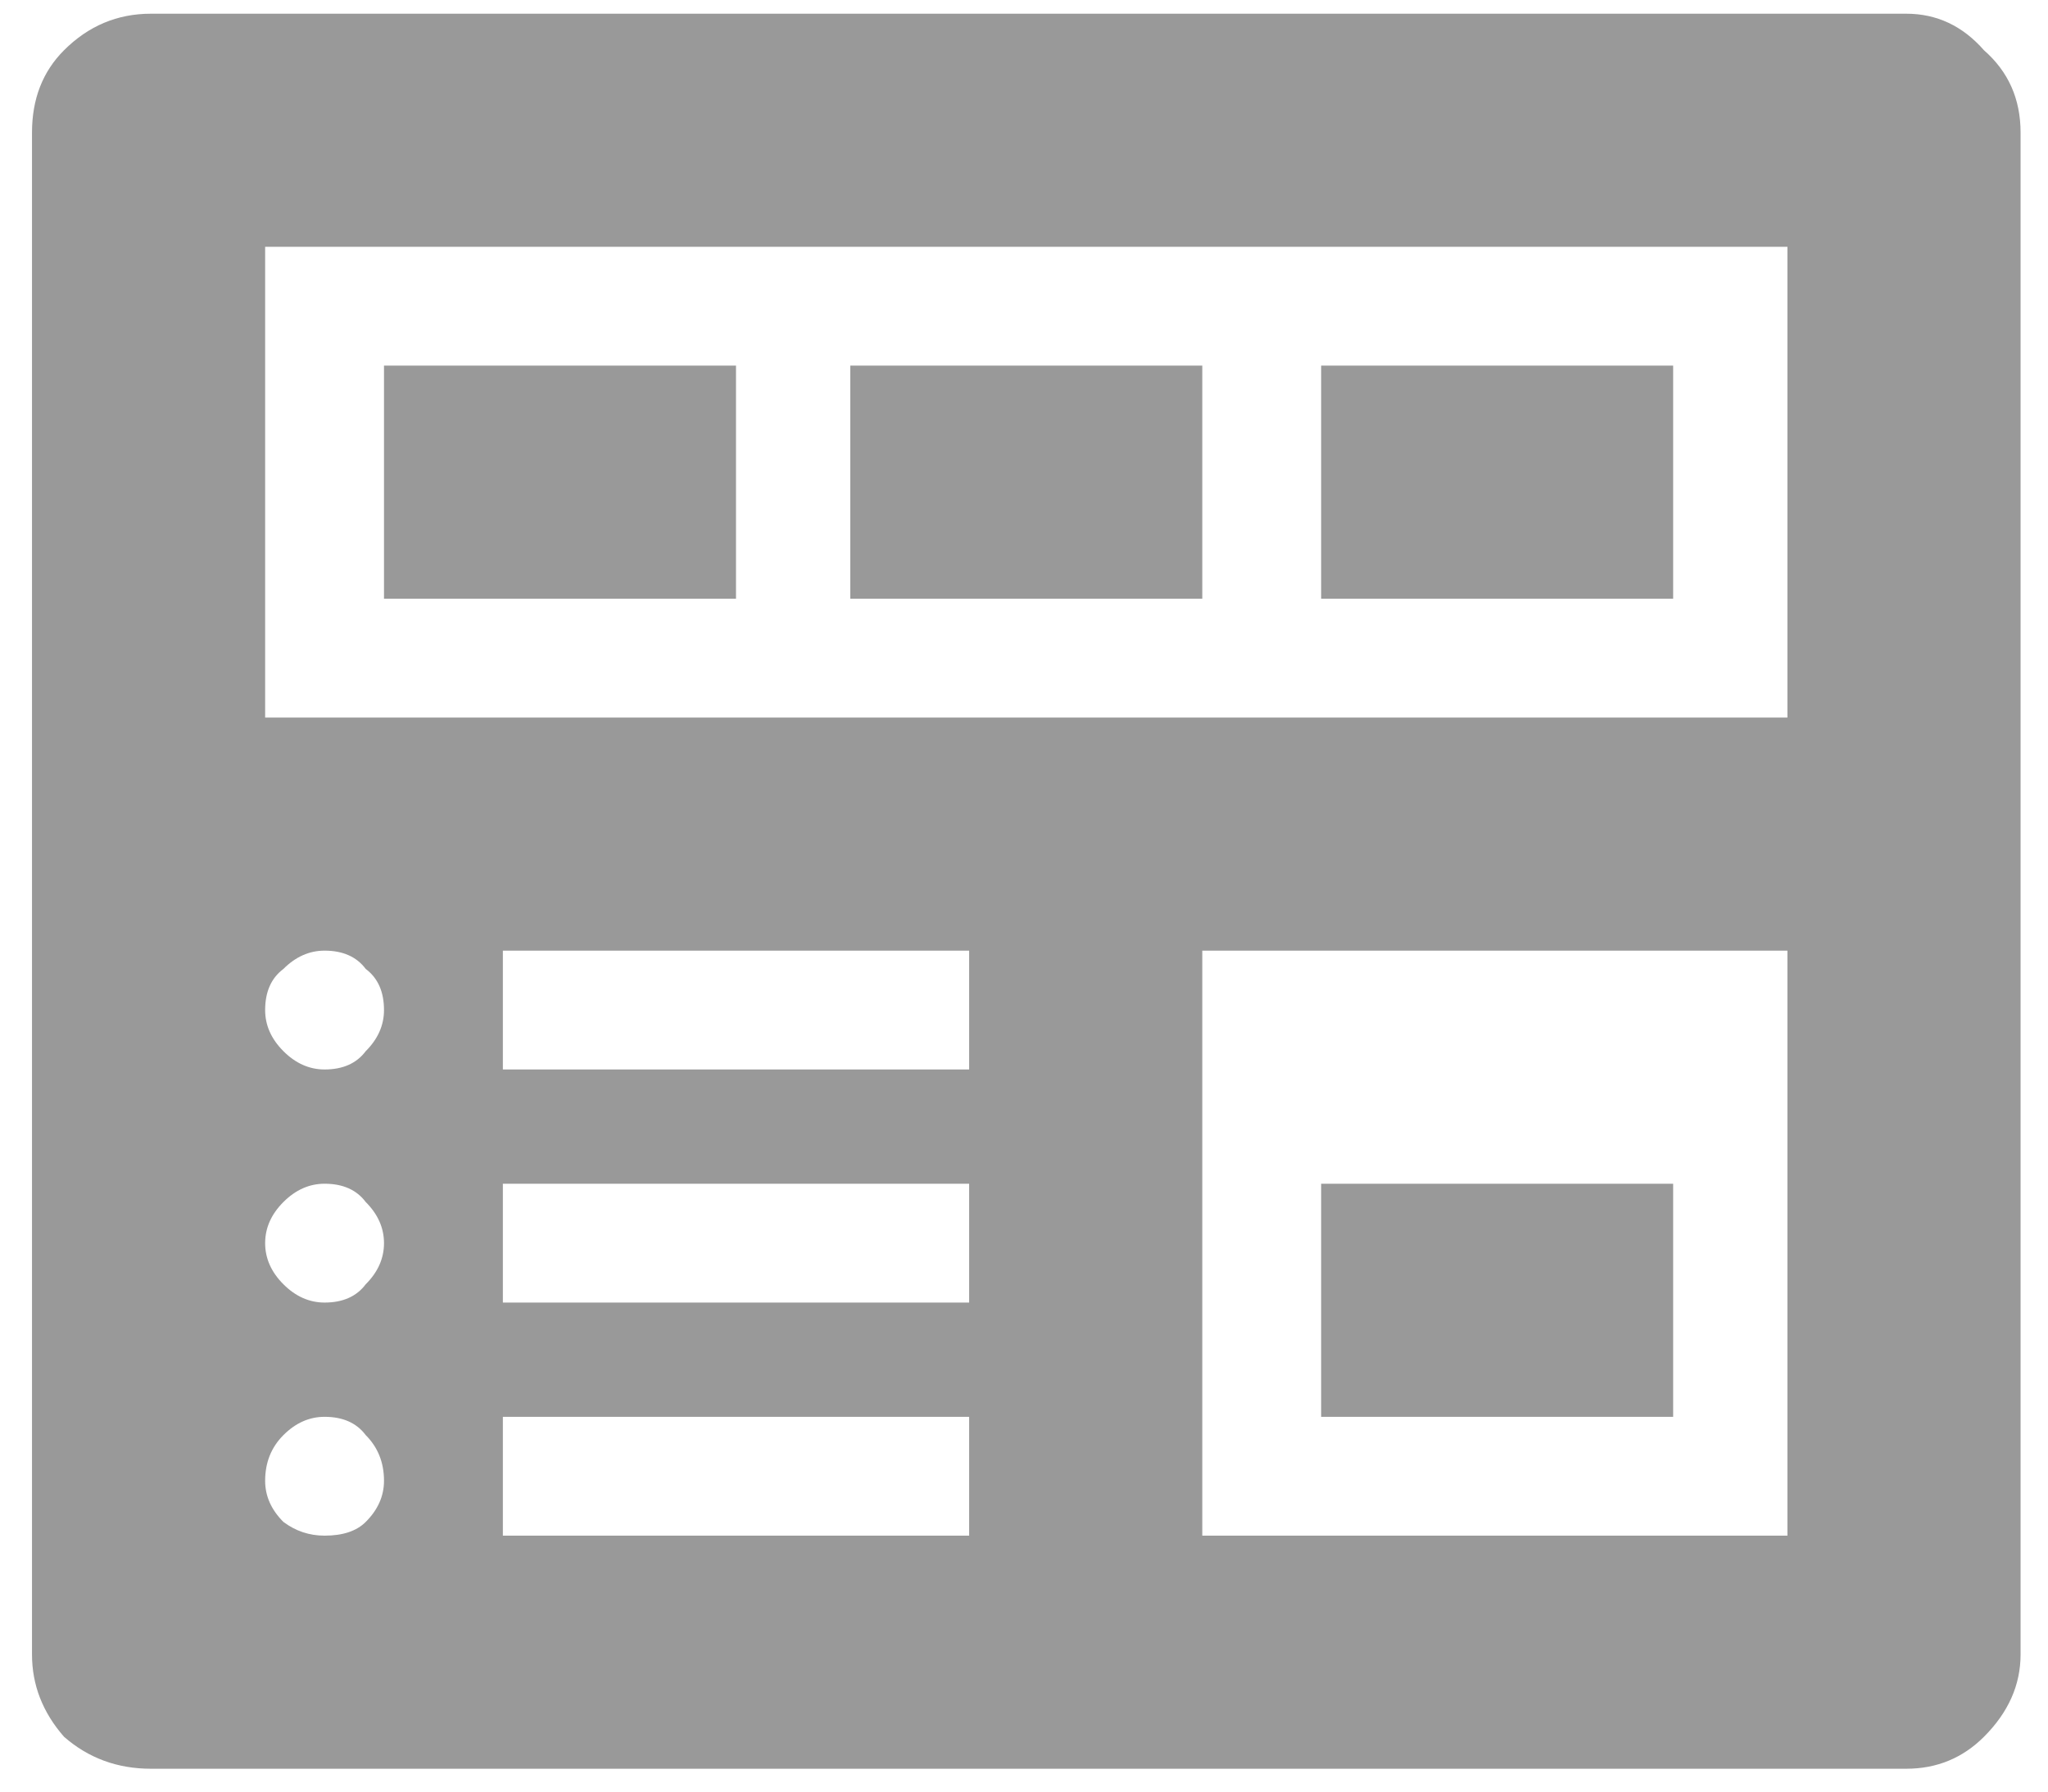
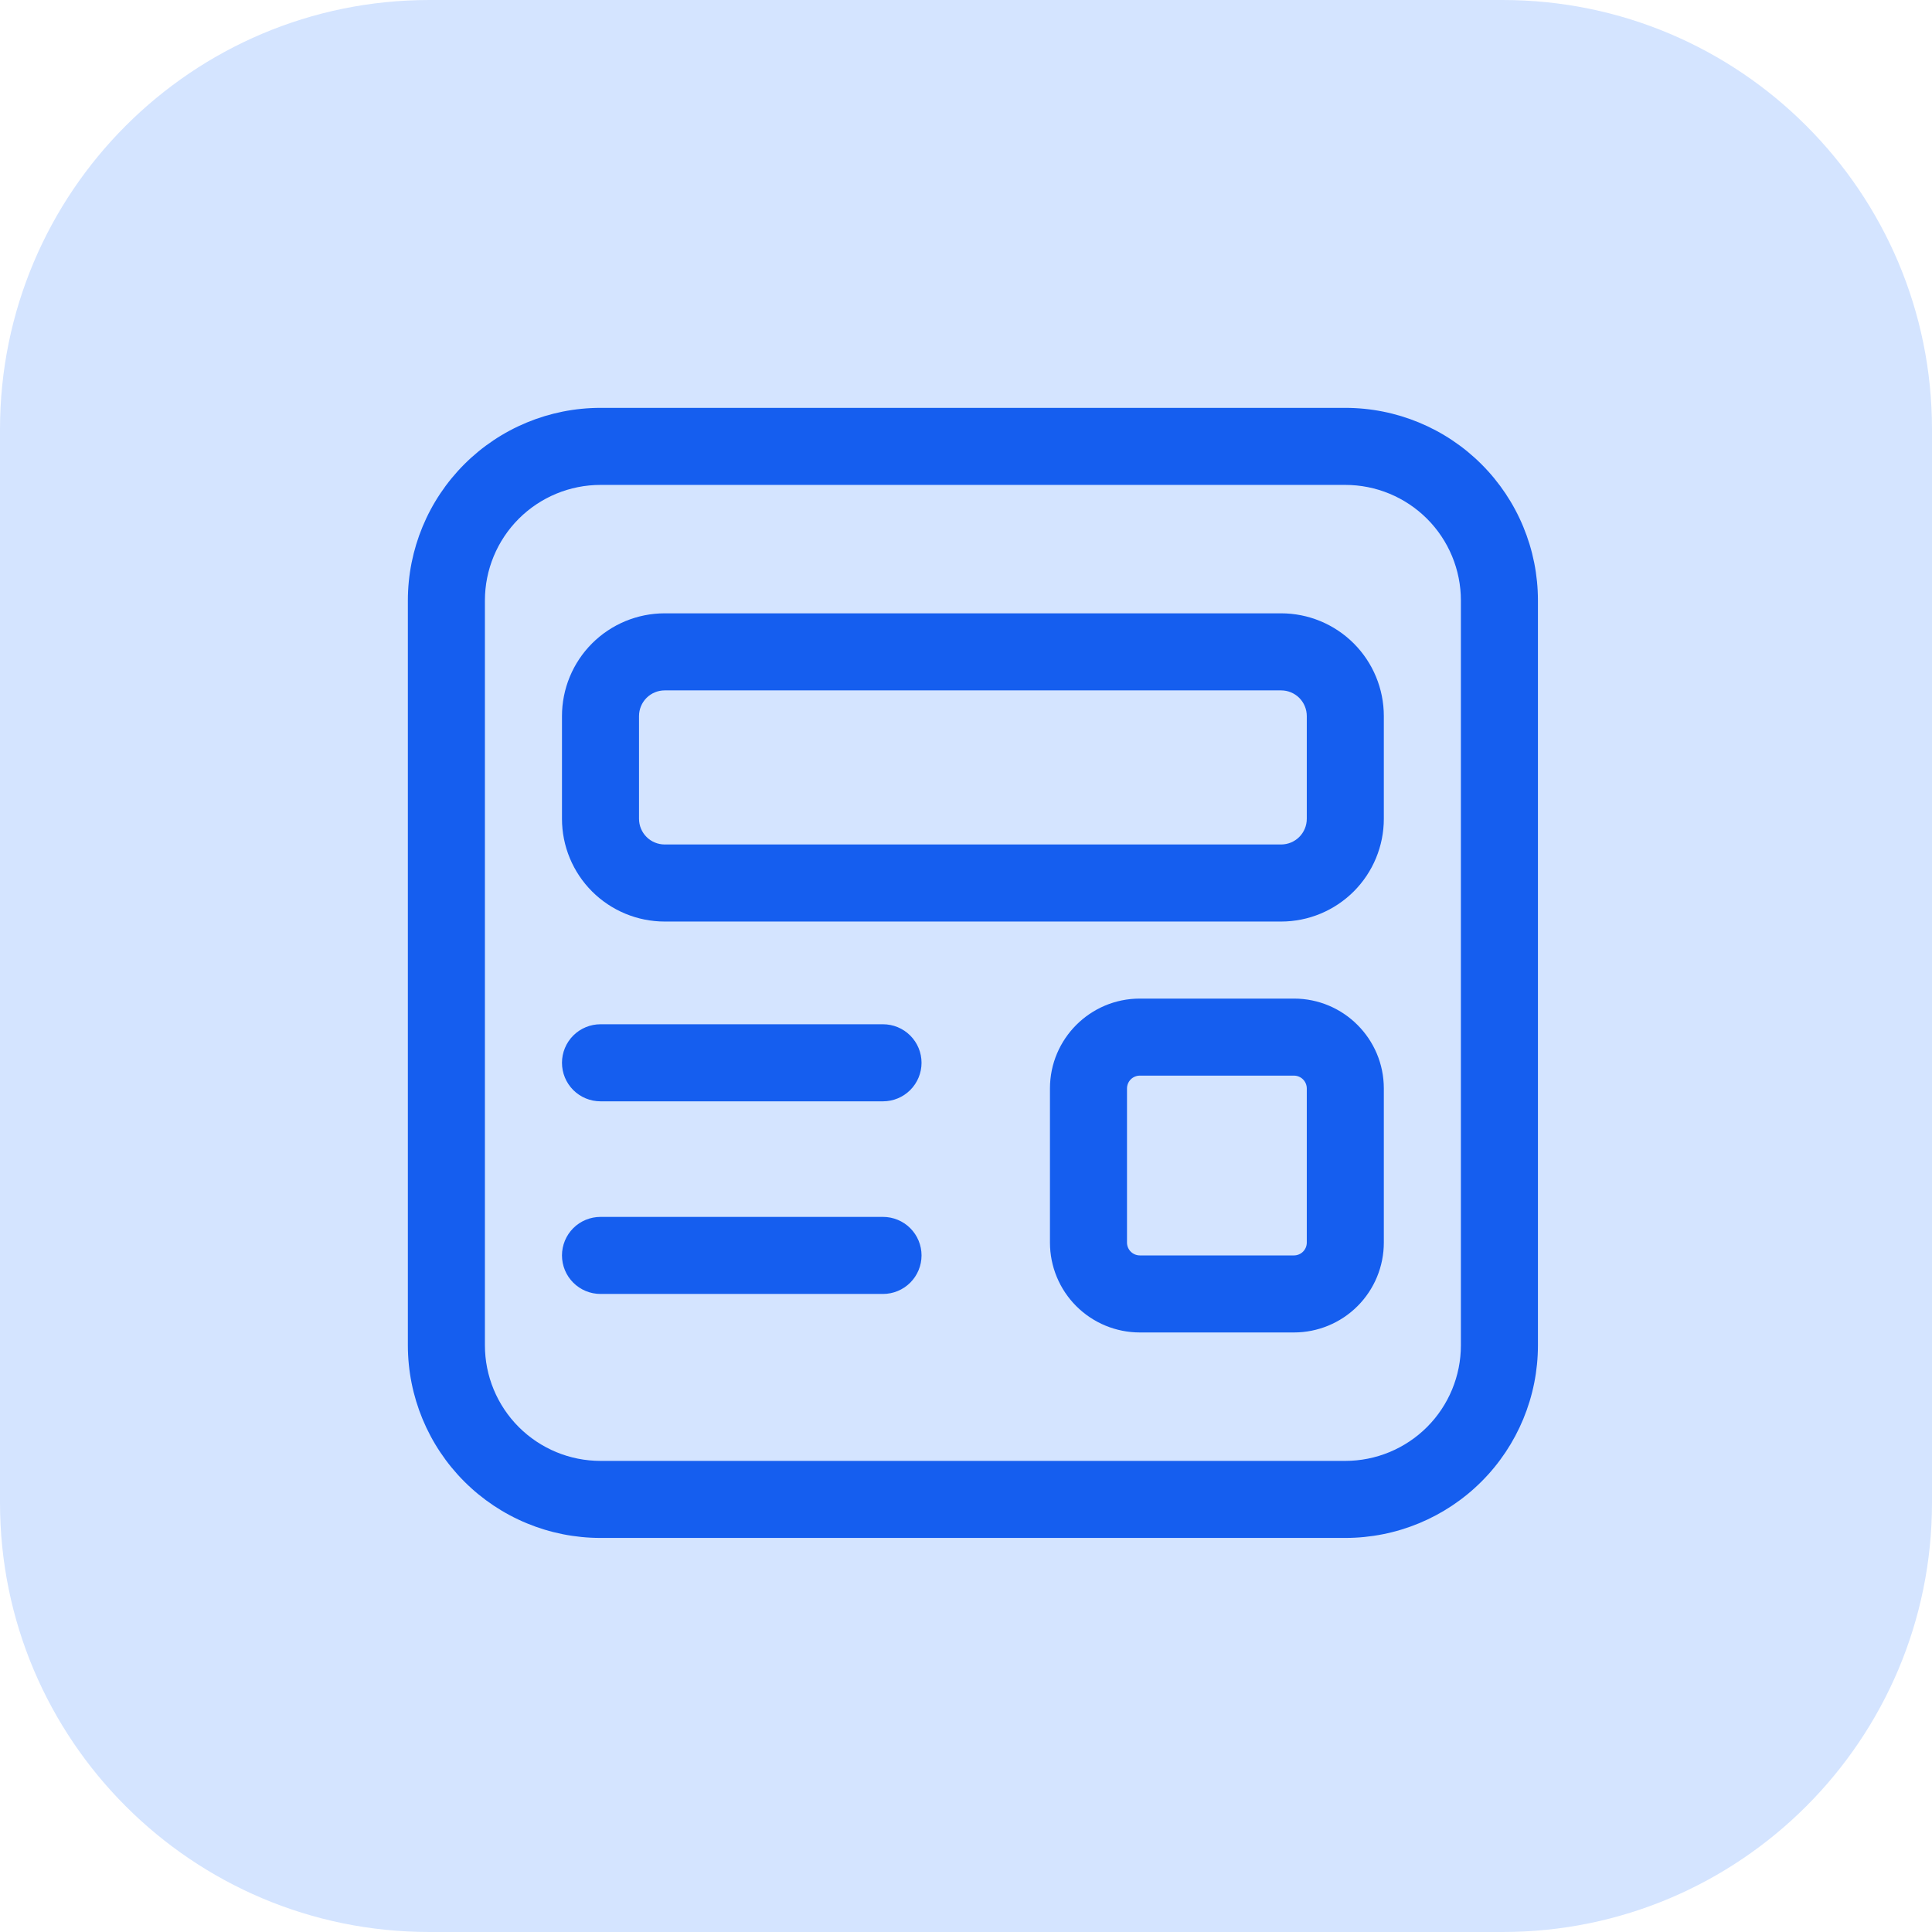
- <svg xmlns="http://www.w3.org/2000/svg" width="56" height="49" fill="none">
-   <path fill="#999" d="M55.25 45.25V3.625q0-1.375-1-2.25-.875-1-2.125-1h-48q-1.375 0-2.375 1-.875.875-.875 2.25V45.25q0 1.25.875 2.25 1 .875 2.375.875h48q1.25 0 2.125-.875 1-1 1-2.25m-48-38.5h41.625v12.875H7.25zM10.5 10v6.375h9.625V10zm12.75 0v6.375h9.625V10zm12.875 0v6.375h9.625V10zM8.875 26q.75 0 1.125.5.5.375.5 1.125 0 .626-.5 1.125-.375.5-1.125.5-.625 0-1.125-.5t-.5-1.125q0-.75.5-1.125.5-.5 1.125-.5m4.875 0H26.5v3.25H13.75zm19.125 0h16v16h-16zm-24 6.375q.75 0 1.125.5.5.5.5 1.125 0 .626-.5 1.125-.375.5-1.125.5-.625 0-1.125-.5T7.25 34t.5-1.125 1.125-.5m4.875 0H26.5v3.25H13.75zm22.375 0v6.375h9.625v-6.375zM8.875 38.75q.75 0 1.125.5.5.5.5 1.25 0 .626-.5 1.125Q9.625 42 8.875 42q-.625 0-1.125-.375-.5-.5-.5-1.125 0-.75.5-1.25t1.125-.5m4.875 0H26.5V42H13.75z" />
+ <svg xmlns="http://www.w3.org/2000/svg" width="90" height="90" viewBox="0 0 90 90" fill="none">
+   <rect width="90" height="90" rx="20" fill="#D4E4FF" />
+   <path d="M27.973 19C25.593 19 23.311 19.945 21.628 21.628C19.945 23.311 19 25.593 19 27.973V62.67C19 65.049 19.945 67.332 21.628 69.015C23.311 70.698 25.593 71.643 27.973 71.643H62.67C65.049 71.643 67.332 70.698 69.015 69.015C70.698 67.332 71.643 65.049 71.643 62.67V27.973C71.643 25.593 70.698 23.311 69.015 21.628C67.332 19.945 65.049 19 62.67 19H27.973ZM22.589 27.973C22.589 26.545 23.157 25.176 24.166 24.166C25.176 23.157 26.545 22.589 27.973 22.589H62.67C64.097 22.589 65.467 23.157 66.477 24.166C67.486 25.176 68.054 26.545 68.054 27.973V62.67C68.054 64.097 67.486 65.467 66.477 66.477C65.467 67.486 64.097 68.054 62.67 68.054H27.973C26.545 68.054 25.176 67.486 24.166 66.477C23.157 65.467 22.589 64.097 22.589 62.67V27.973ZM26.179 33.357C26.179 32.088 26.683 30.871 27.58 29.973C28.478 29.076 29.695 28.571 30.964 28.571H59.679C60.948 28.571 62.165 29.076 63.063 29.973C63.96 30.871 64.464 32.088 64.464 33.357V38.143C64.464 39.412 63.96 40.629 63.063 41.527C62.165 42.424 60.948 42.929 59.679 42.929H30.964C29.695 42.929 28.478 42.424 27.58 41.527C26.683 40.629 26.179 39.412 26.179 38.143V33.357ZM30.964 32.161C30.647 32.161 30.343 32.287 30.118 32.511C29.894 32.736 29.768 33.04 29.768 33.357V38.143C29.768 38.46 29.894 38.764 30.118 38.989C30.343 39.213 30.647 39.339 30.964 39.339H59.679C59.996 39.339 60.3 39.213 60.525 38.989C60.749 38.764 60.875 38.46 60.875 38.143V33.357C60.875 33.04 60.749 32.736 60.525 32.511C60.3 32.287 59.996 32.161 59.679 32.161H30.964ZM26.179 49.509C26.179 49.033 26.368 48.577 26.704 48.24C27.041 47.903 27.497 47.714 27.973 47.714H41.134C41.61 47.714 42.066 47.903 42.403 48.24C42.739 48.577 42.929 49.033 42.929 49.509C42.929 49.985 42.739 50.441 42.403 50.778C42.066 51.114 41.61 51.304 41.134 51.304H27.973C27.497 51.304 27.041 51.114 26.704 50.778C26.368 50.441 26.179 49.985 26.179 49.509ZM27.973 56.688C27.497 56.688 27.041 56.877 26.704 57.213C26.368 57.55 26.179 58.006 26.179 58.482C26.179 58.958 26.368 59.415 26.704 59.751C27.041 60.088 27.497 60.277 27.973 60.277H41.134C41.61 60.277 42.066 60.088 42.403 59.751C42.739 59.415 42.929 58.958 42.929 58.482C42.929 58.006 42.739 57.55 42.403 57.213C42.066 56.877 41.61 56.688 41.134 56.688H27.973ZM48.911 50.705C48.911 48.394 50.787 46.518 53.098 46.518H60.277C62.588 46.518 64.464 48.394 64.464 50.705V57.884C64.464 58.995 64.023 60.06 63.238 60.845C62.453 61.63 61.387 62.071 60.277 62.071H53.098C51.988 62.071 50.922 61.63 50.137 60.845C49.352 60.06 48.911 58.995 48.911 57.884V50.705ZM53.098 50.107C52.94 50.107 52.787 50.17 52.675 50.282C52.563 50.395 52.5 50.547 52.5 50.705V57.884C52.5 58.214 52.768 58.482 53.098 58.482H60.277C60.435 58.482 60.588 58.419 60.7 58.307C60.812 58.195 60.875 58.043 60.875 57.884V50.705C60.875 50.547 60.812 50.395 60.7 50.282C60.588 50.17 60.435 50.107 60.277 50.107H53.098Z" fill="#155EEF" />
</svg>
